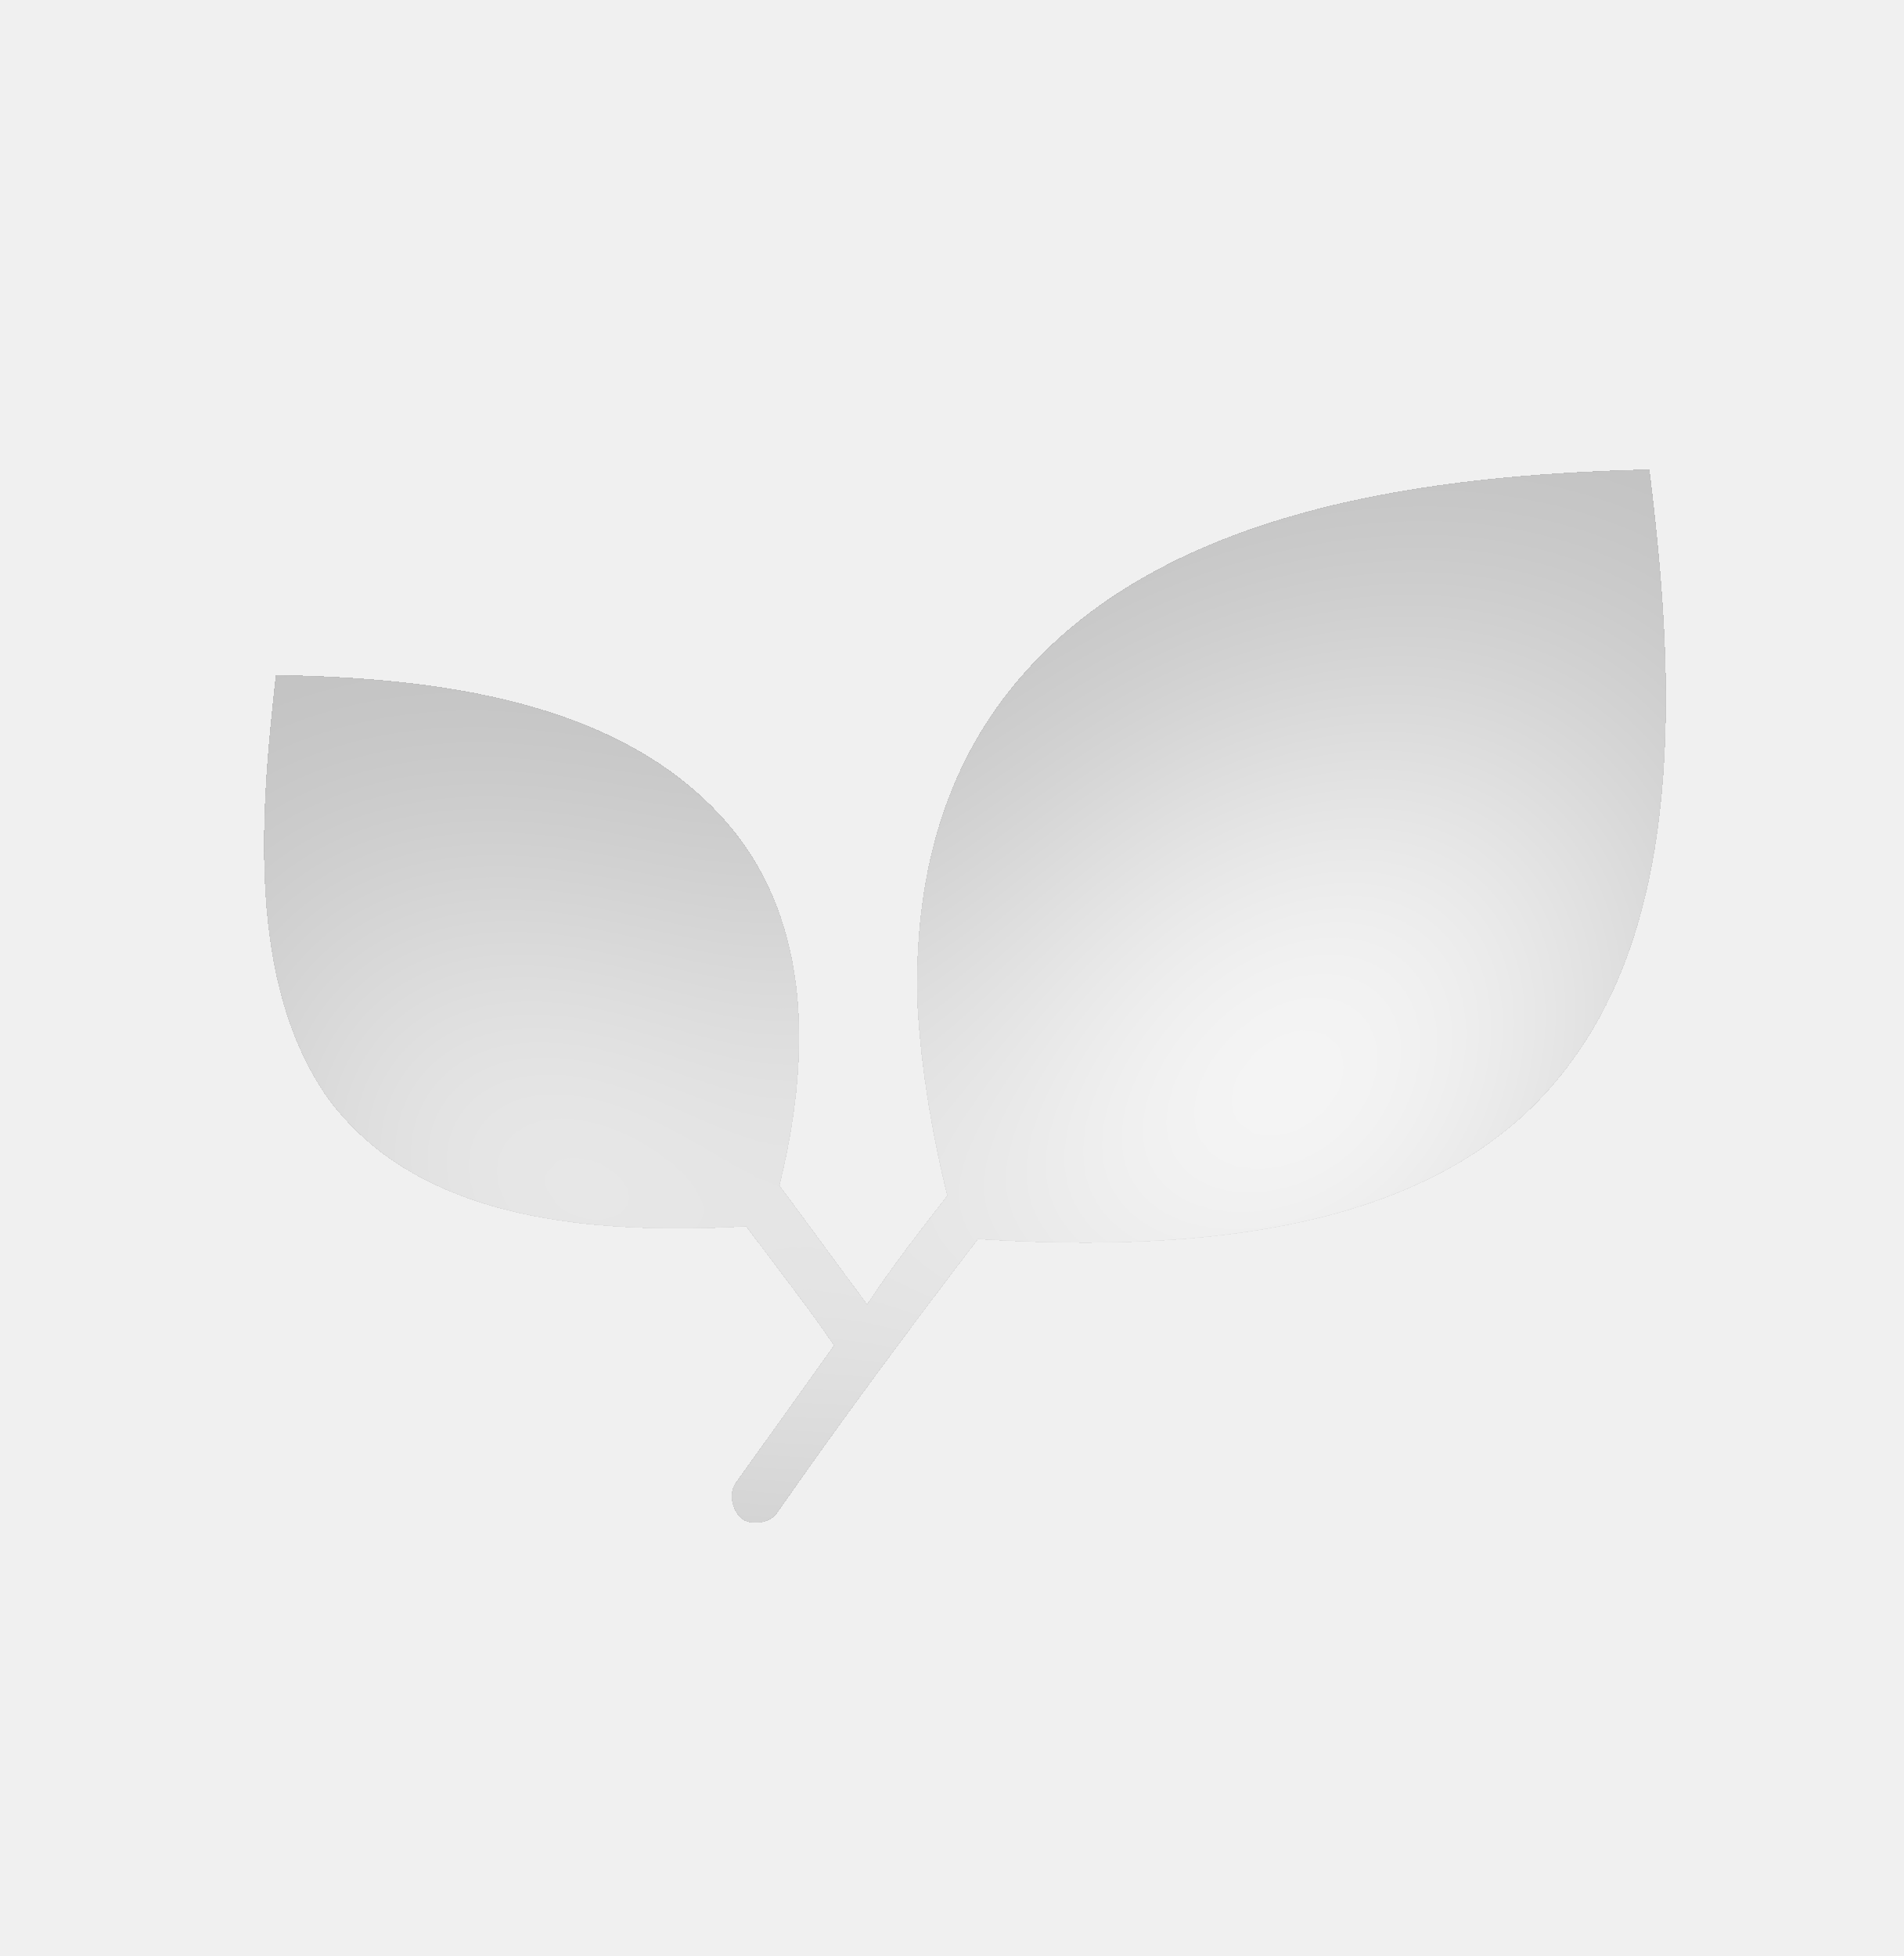
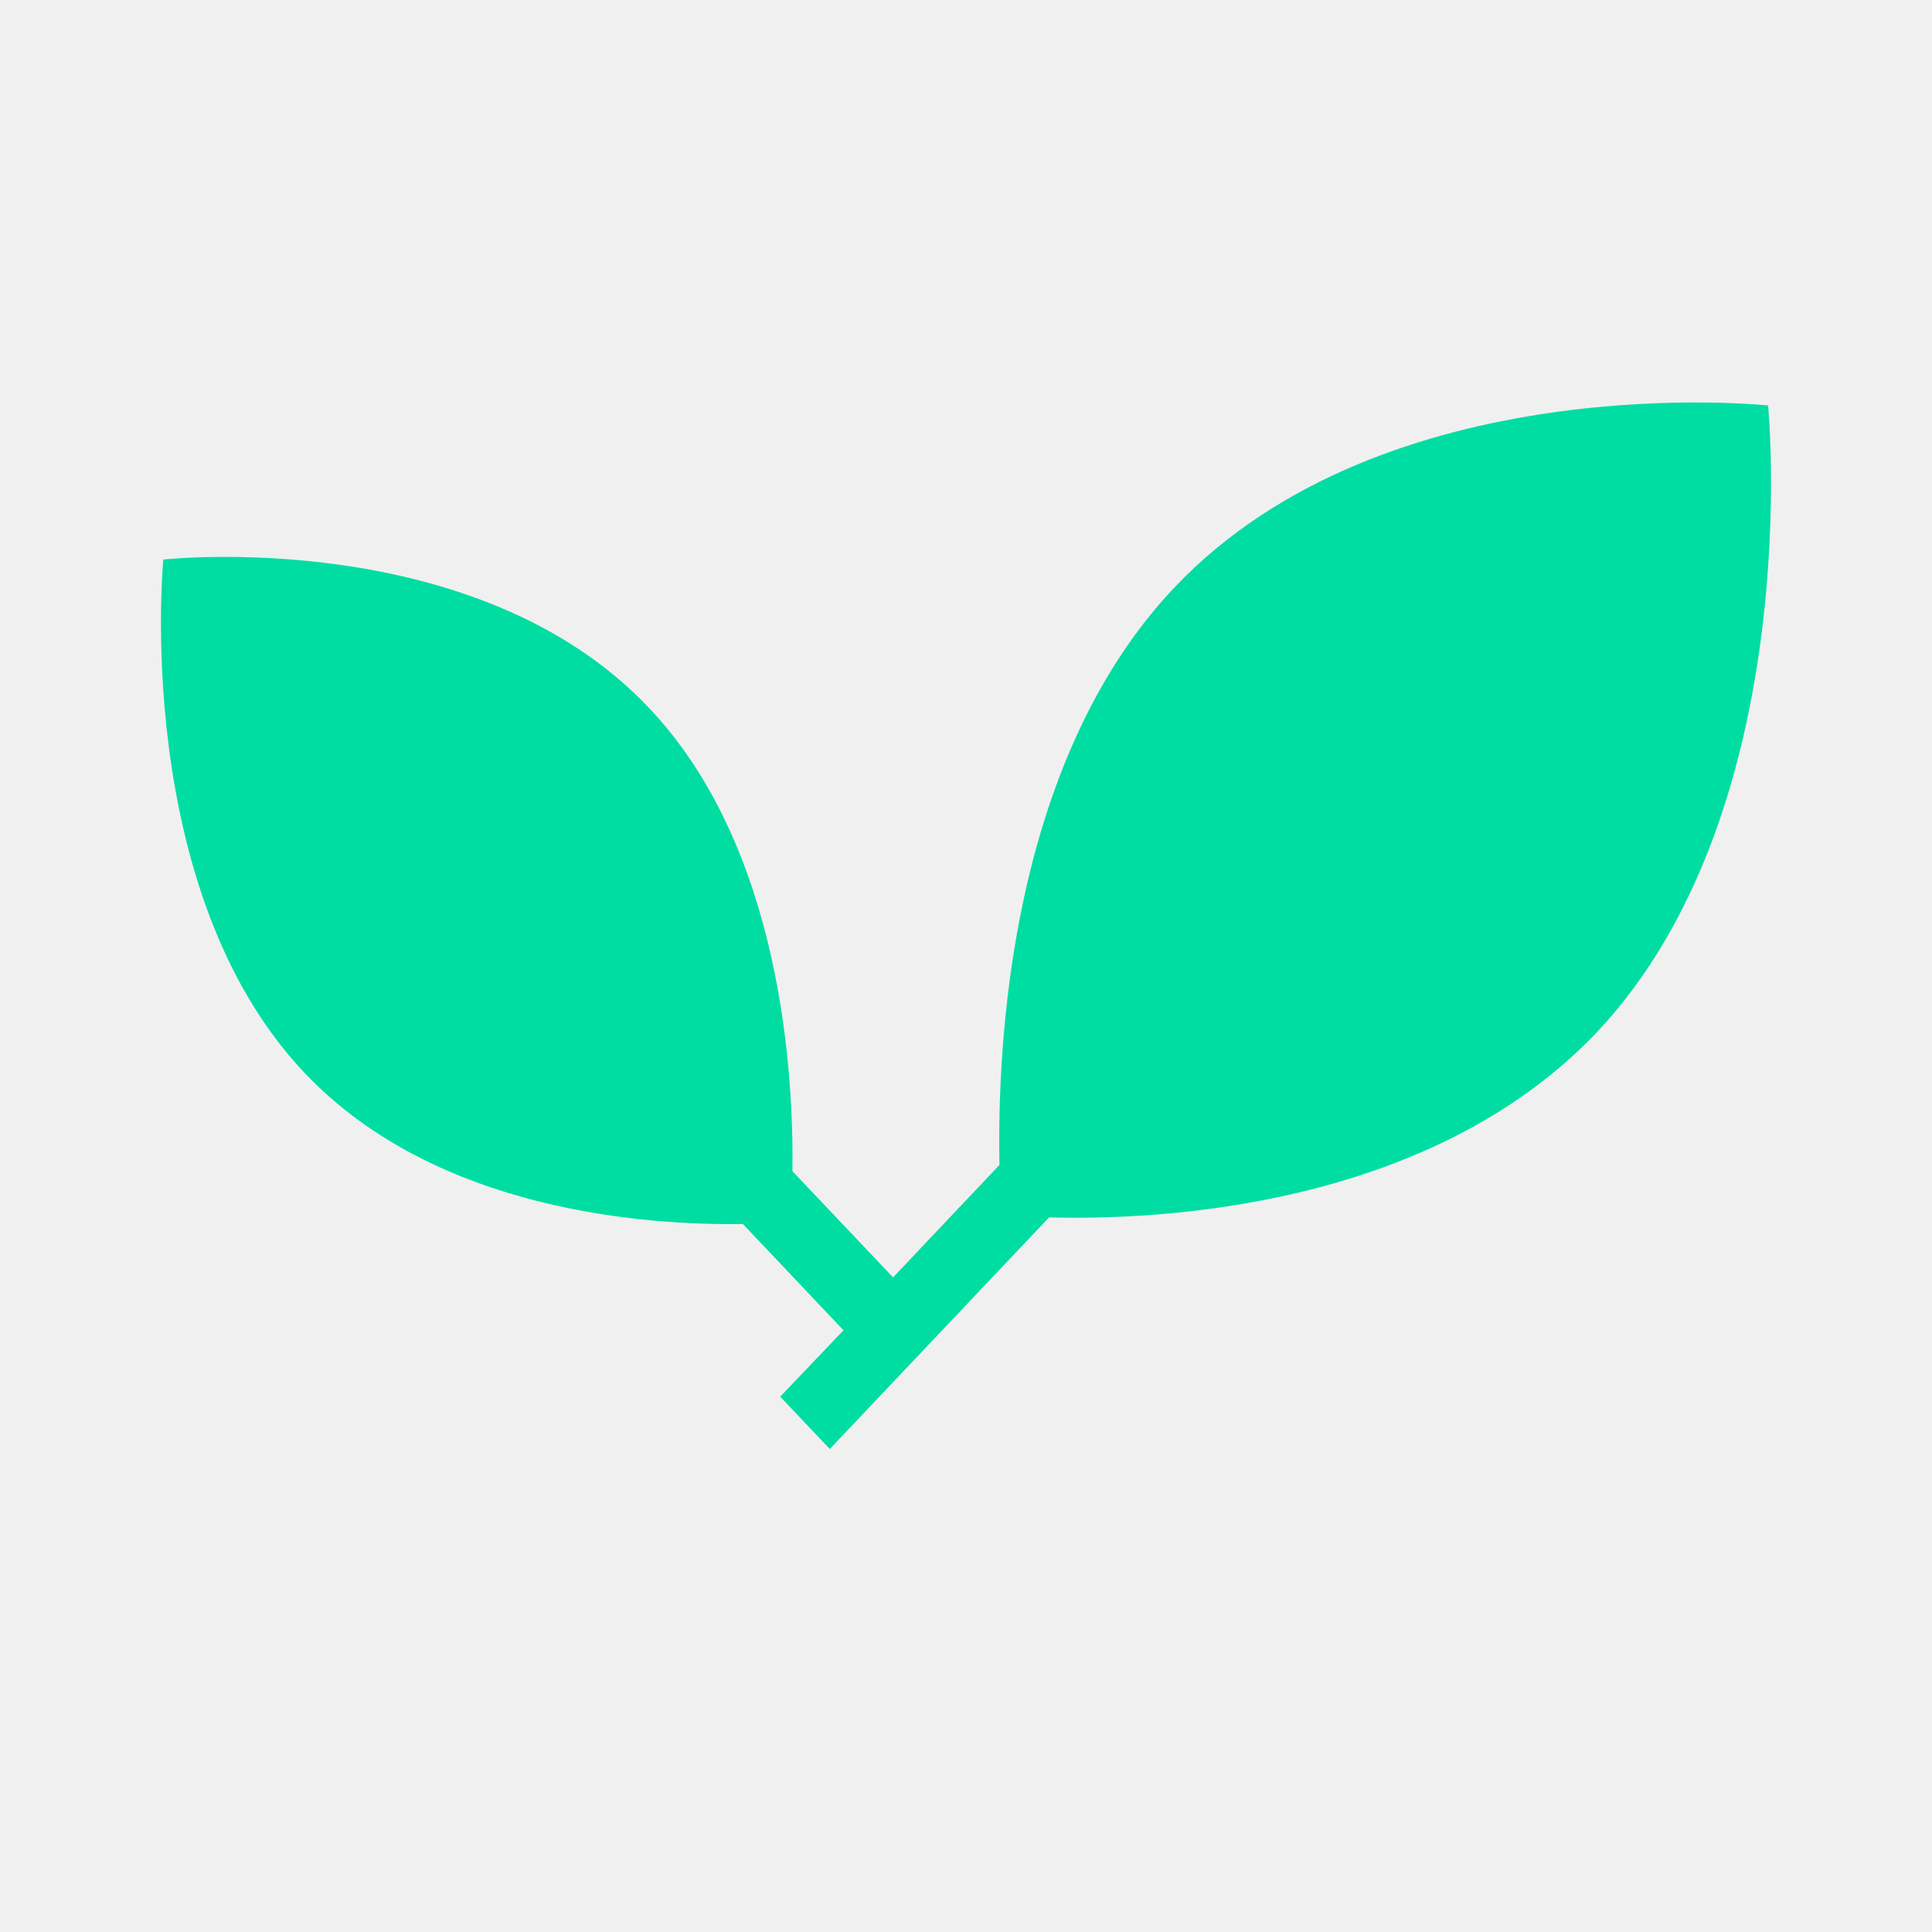
- <svg xmlns="http://www.w3.org/2000/svg" width="36" height="37" viewBox="0 0 36 37" fill="none">
-   <g clip-path="url(#clip0)" filter="url(#filter0_i)">
-     <path d="M8.933 17.337C8.742 17.145 8.742 16.857 8.885 16.665C9.075 16.473 9.408 16.425 9.599 16.617C11.168 18.153 12.595 19.786 13.974 21.466C14.354 19.642 14.259 17.673 13.023 16.184C11.406 14.312 8.362 13.832 6.079 13.736C5.794 16.521 5.937 18.729 6.983 20.218C8.029 21.61 10.027 22.378 13.403 22.282C11.976 20.506 10.55 18.873 8.933 17.337ZM30.333 9.846C26.909 9.991 22.391 10.663 20.013 13.448C18.872 14.744 18.254 16.521 18.301 18.825C18.349 19.69 18.444 20.65 18.682 21.658C20.679 19.162 22.819 16.713 25.244 14.36C25.435 14.216 25.72 14.216 25.91 14.408C26.101 14.6 26.101 14.888 25.91 15.08C23.39 17.433 21.25 19.93 19.205 22.523C24.389 22.763 27.384 21.658 28.954 19.498C30.571 17.337 30.761 13.976 30.333 9.846ZM31.189 8.886C31.617 12.391 31.95 17.049 29.715 20.074C27.908 22.571 24.436 23.819 18.491 23.435C17.207 25.115 15.924 26.844 14.687 28.621C14.544 28.813 14.211 28.861 14.021 28.717C13.831 28.524 13.783 28.236 13.926 28.044C14.544 27.18 15.163 26.316 15.781 25.451C15.258 24.683 14.687 23.963 14.116 23.195C9.979 23.435 7.554 22.571 6.222 20.794C4.653 18.585 4.938 15.32 5.223 12.775C8.124 12.823 11.691 13.208 13.736 15.56C15.4 17.481 15.305 20.122 14.735 22.427C15.305 23.195 15.828 23.915 16.399 24.683C16.875 23.963 17.398 23.291 17.921 22.619C17.588 21.274 17.398 19.978 17.35 18.873C17.303 16.281 18.016 14.312 19.3 12.823C22.106 9.558 27.194 8.982 31.189 8.886Z" fill="white" />
-     <path d="M14.135 22.213C15.65 17.669 14.135 14.337 6.058 13.126C5.048 17.164 5.25 24.636 14.135 22.213Z" fill="white" />
-     <path d="M18.679 22.718C29.28 23.222 30.843 20.643 30.833 9.637C24.924 9.208 14.64 12.116 18.679 22.718Z" fill="white" />
-   </g>
-   <defs>
-     <filter id="filter0_i" x="0" y="0" width="36" height="40.348" filterUnits="userSpaceOnUse" color-interpolation-filters="sRGB">
-       <feFlood flood-opacity="0" result="BackgroundImageFix" />
-       <feBlend mode="normal" in="SourceGraphic" in2="BackgroundImageFix" result="shape" />
-       <feColorMatrix in="SourceAlpha" type="matrix" values="0 0 0 0 0 0 0 0 0 0 0 0 0 0 0 0 0 0 127 0" result="hardAlpha" />
-       <feOffset dy="4" />
-       <feGaussianBlur stdDeviation="5.5" />
-       <feComposite in2="hardAlpha" operator="arithmetic" k2="-1" k3="1" />
-       <feColorMatrix type="matrix" values="0 0 0 0 0 0 0 0 0 0 0 0 0 0 0 0 0 0 0.25 0" />
-       <feBlend mode="normal" in2="shape" result="effect1_innerShadow" />
-     </filter>
-     <clipPath id="clip0">
-       <rect width="36" height="36.348" fill="white" />
-     </clipPath>
-   </defs>
+ <svg xmlns="http://www.w3.org/2000/svg" width="24" height="24" viewBox="0 0 24 24" fill="none">
+   <path d="M21.964 5.037C21.964 5.037 17.216 4.524 14.588 7.299C12.522 9.481 12.388 13.047 12.416 14.471L11.094 15.868L9.844 14.549C9.86 13.316 9.702 10.525 8.064 8.796C5.914 6.517 2.029 6.951 2.029 6.951C2.029 6.951 1.629 11.052 3.781 13.325C5.419 15.058 8.06 15.223 9.228 15.205L10.478 16.525L9.692 17.35L10.308 18L13.032 15.123C14.382 15.16 17.756 15.01 19.832 12.828C22.452 10.053 21.964 5.037 21.964 5.037Z" fill="#00DDA3" />
</svg>
